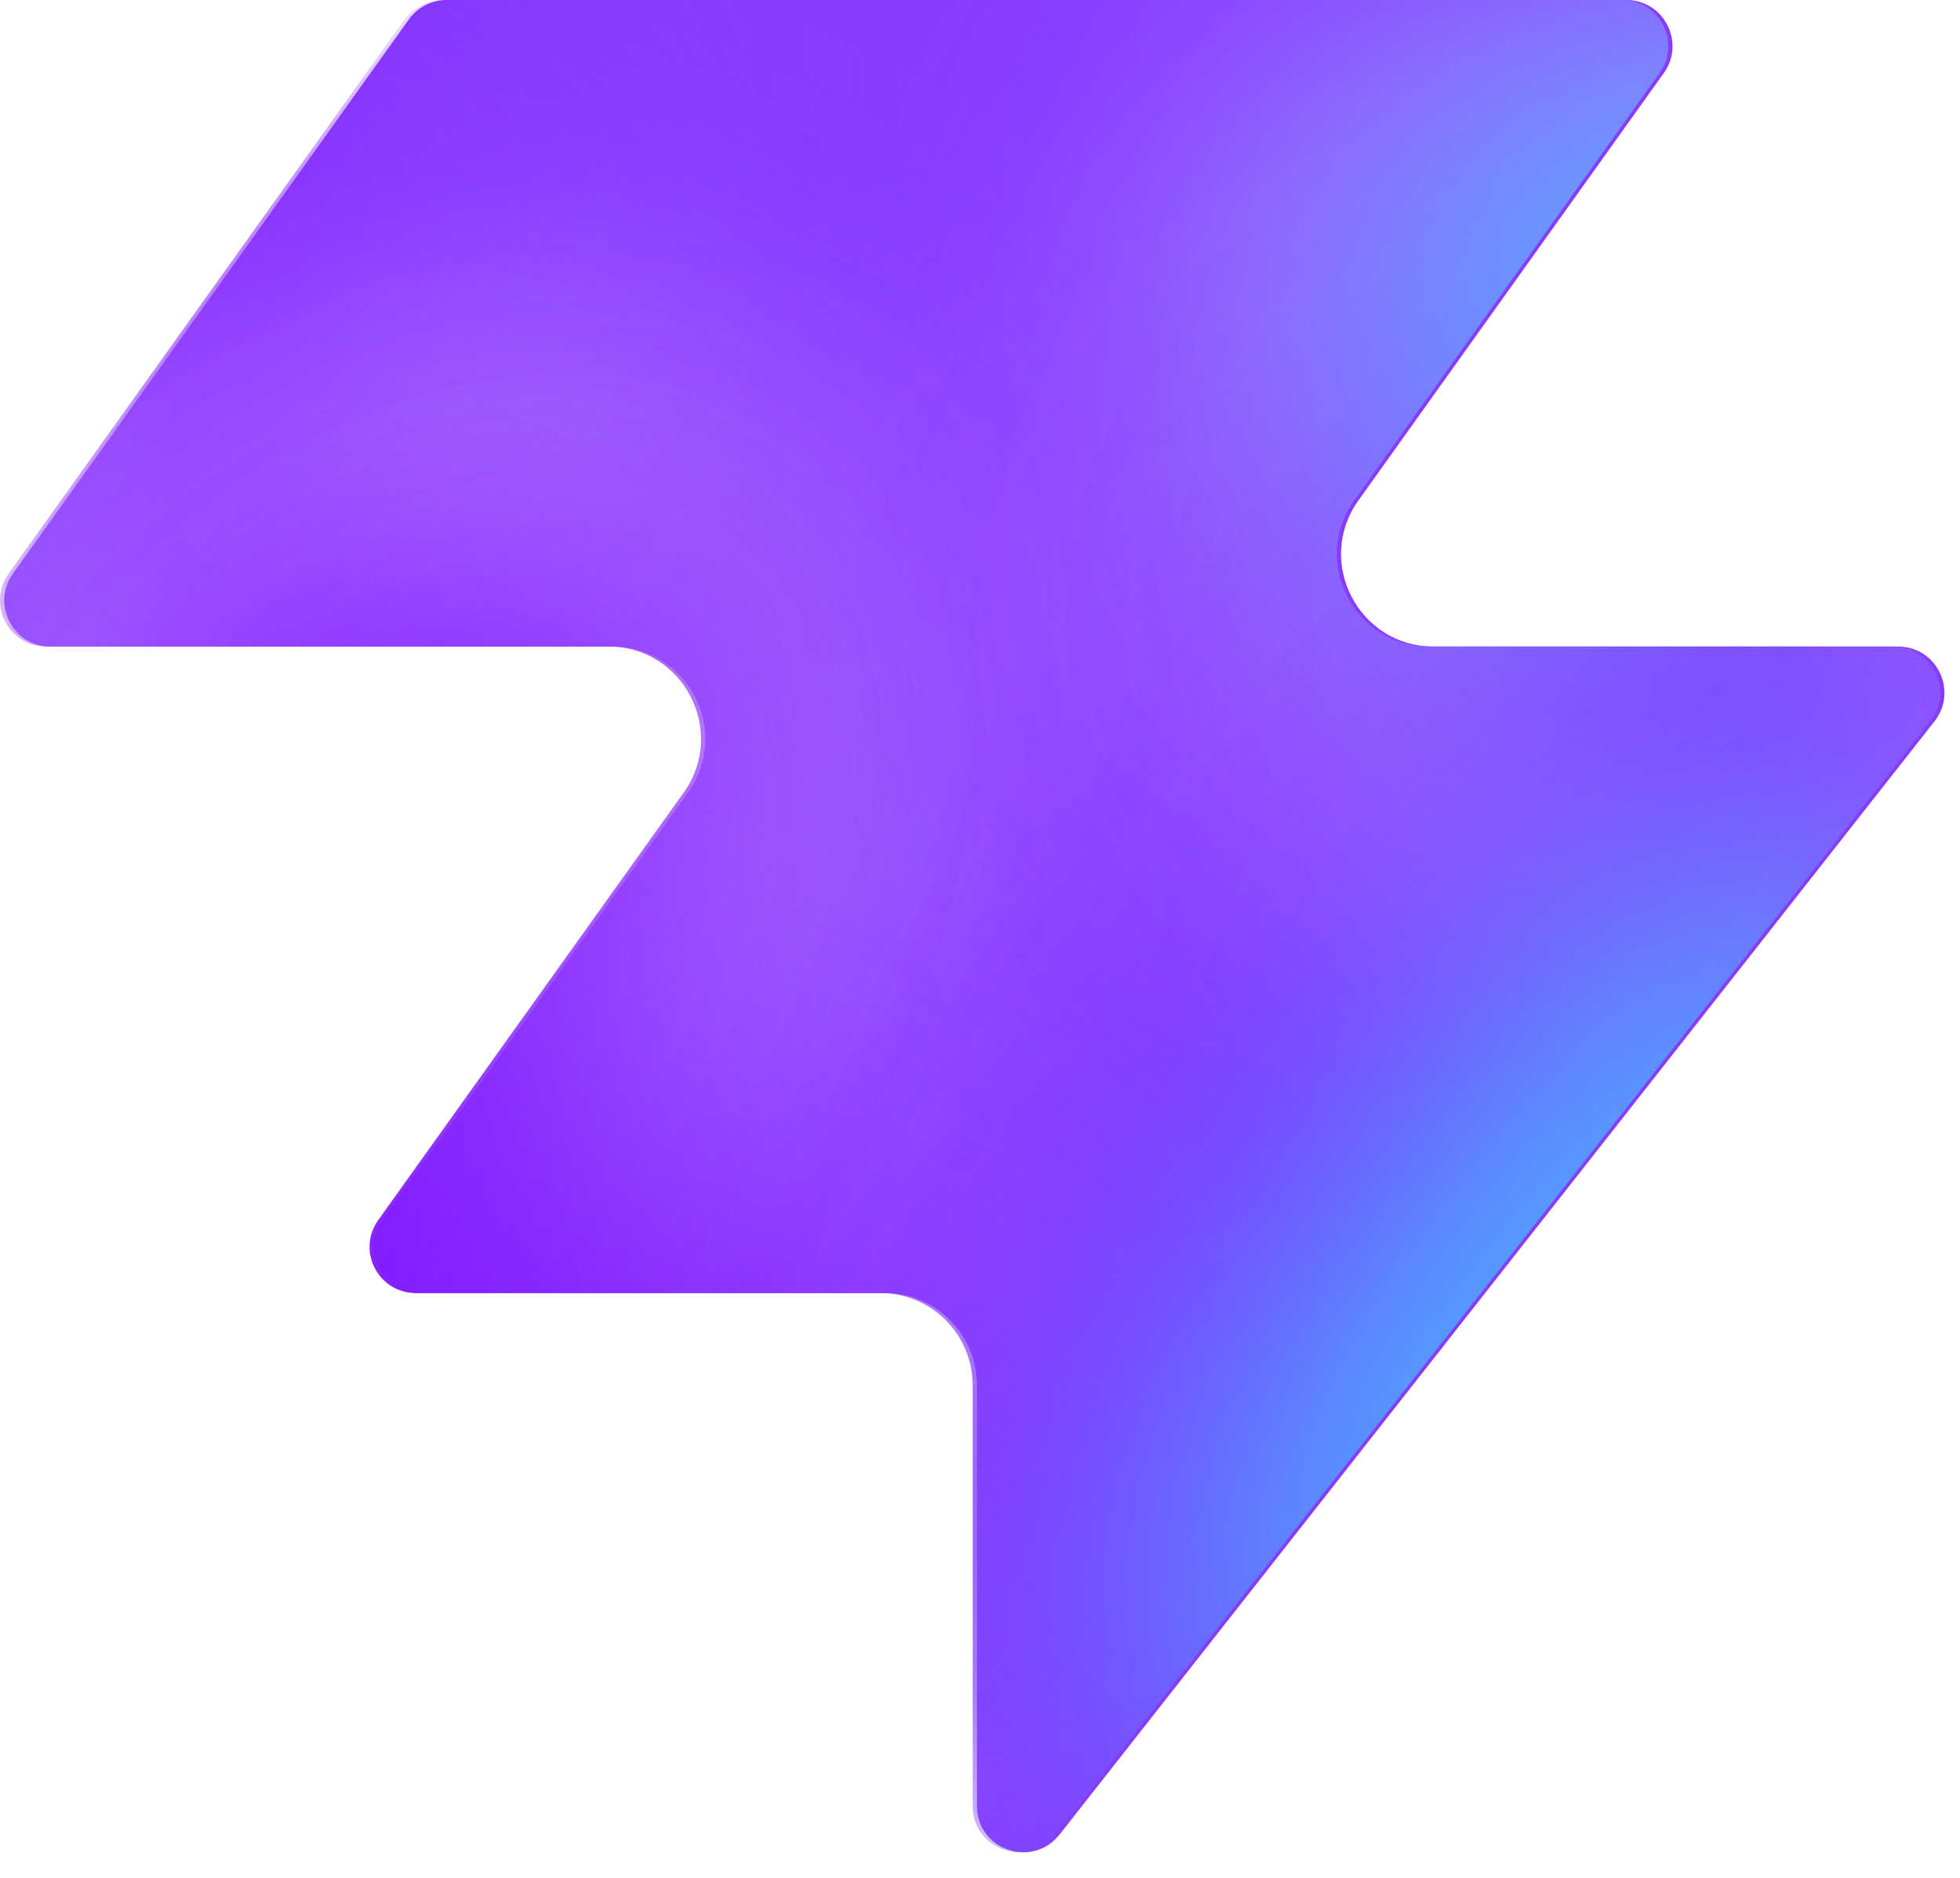
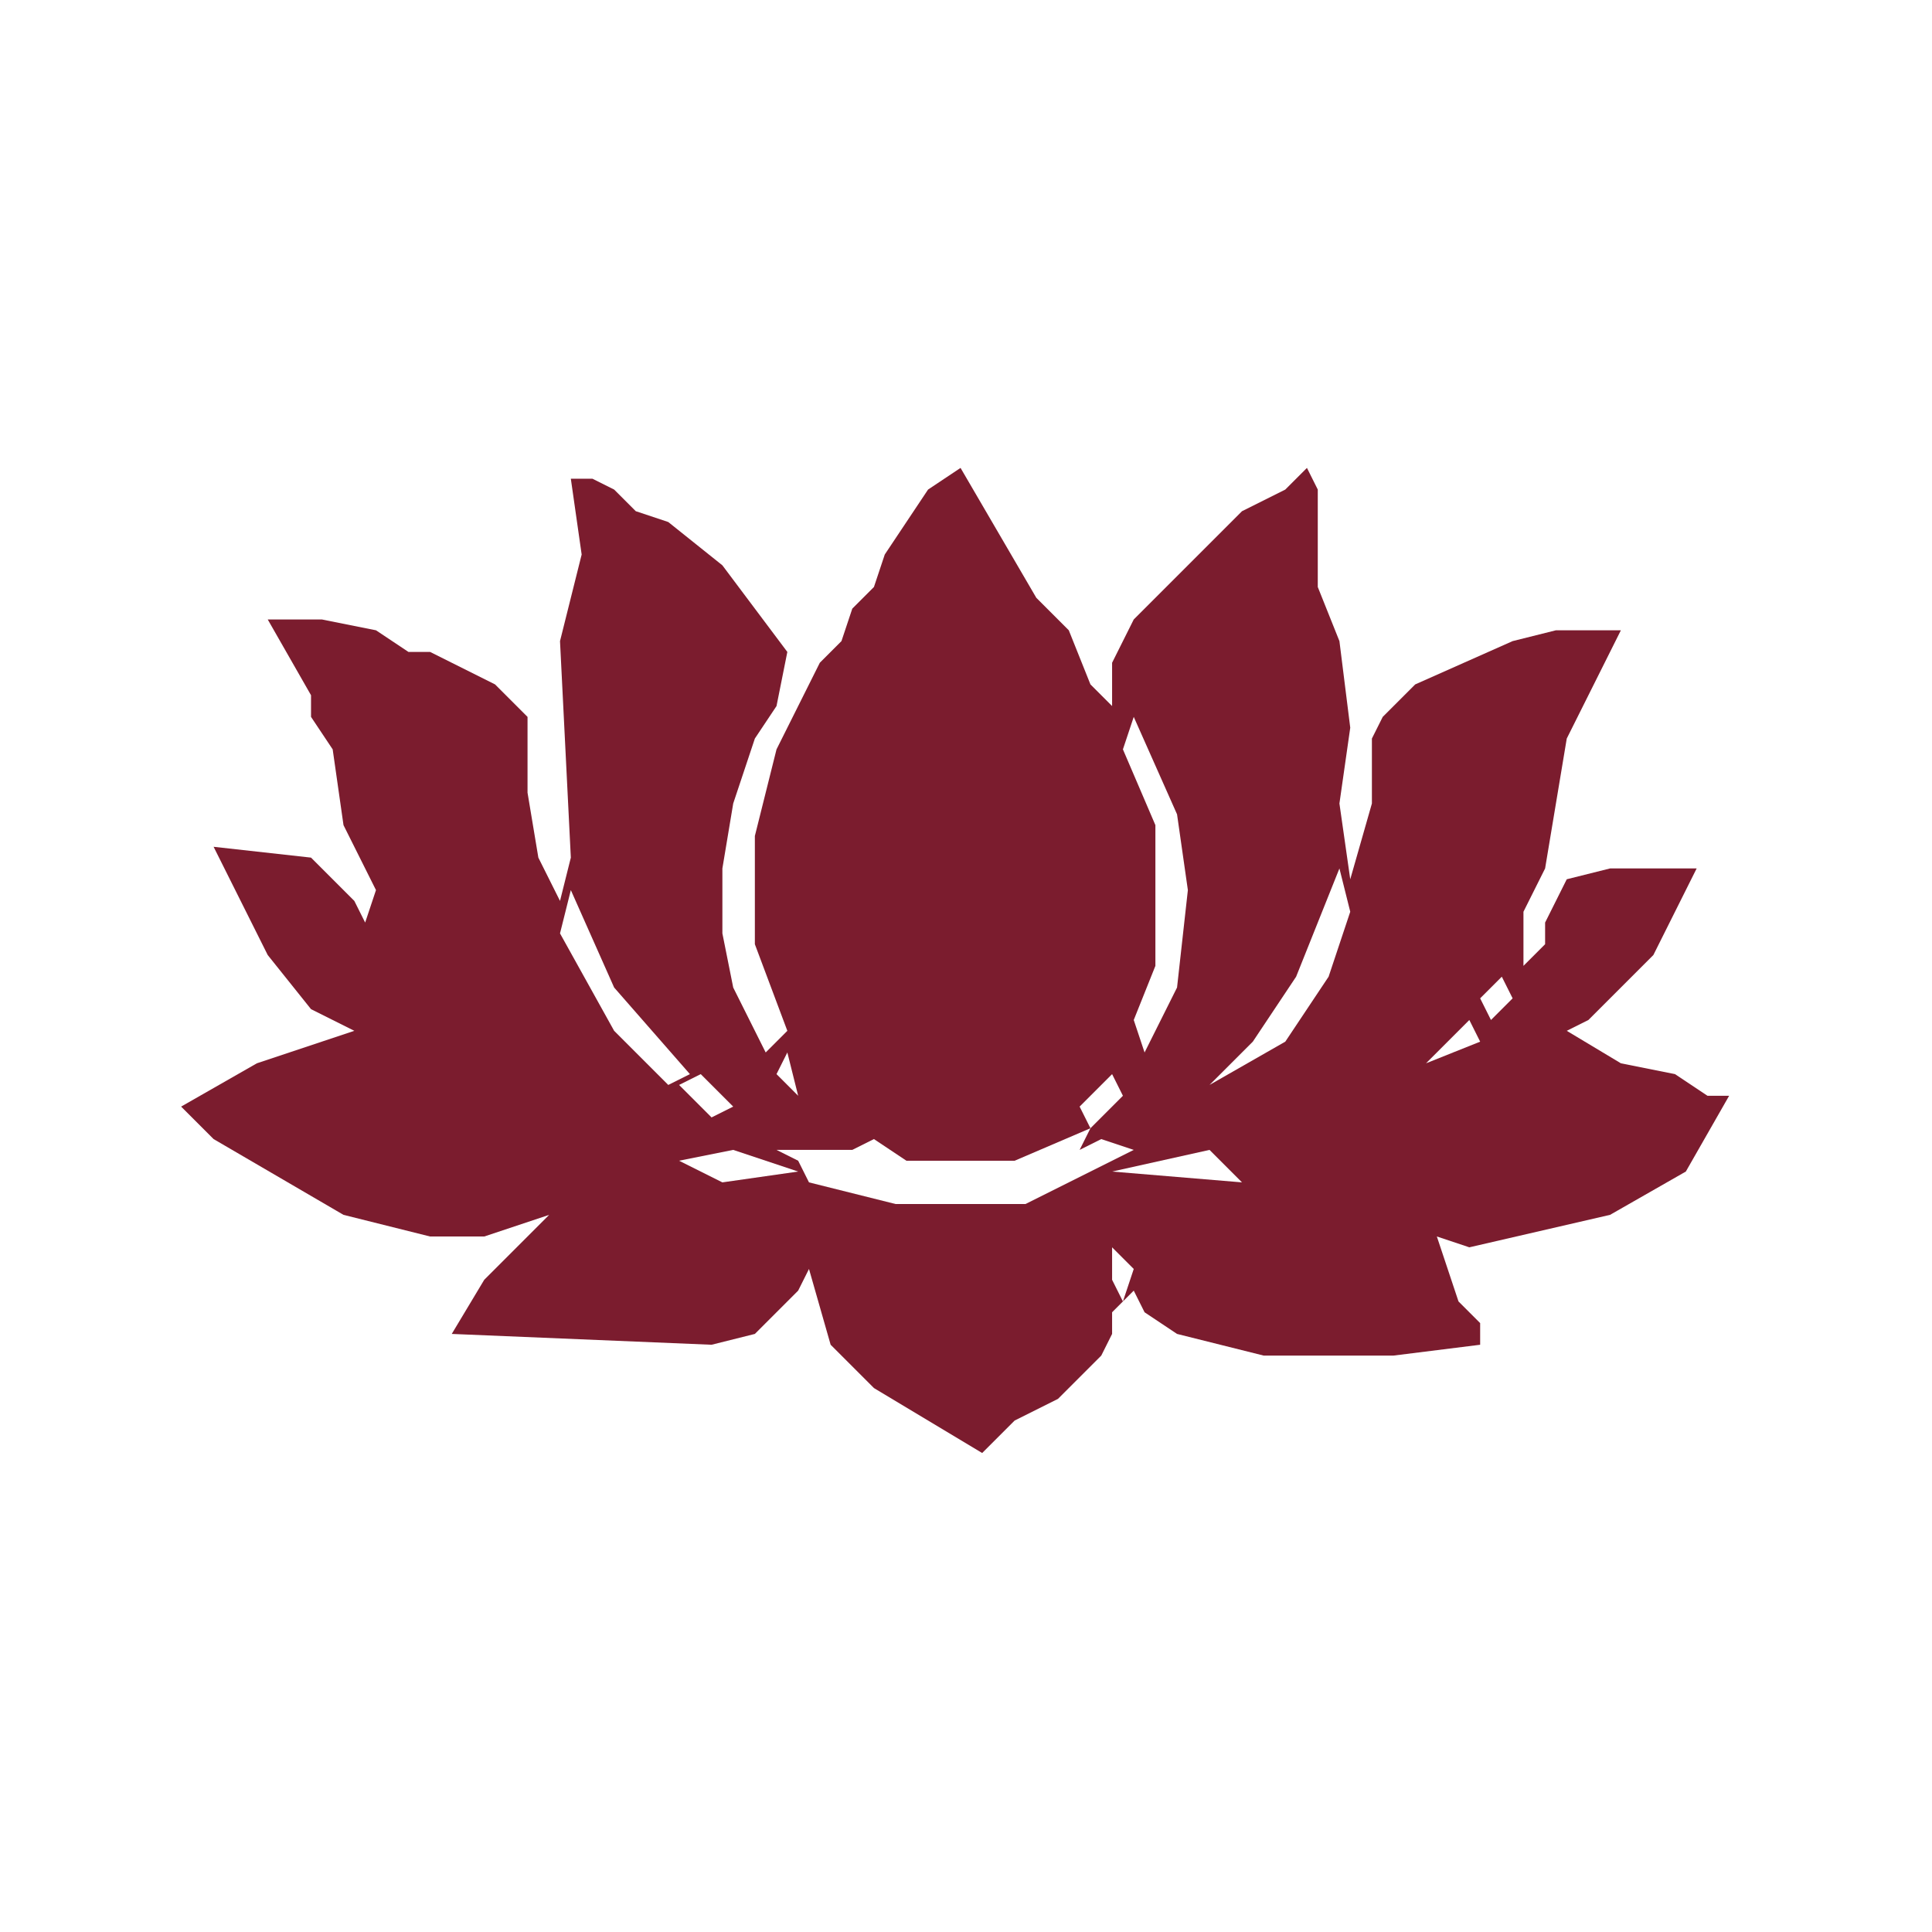
- <svg xmlns="http://www.w3.org/2000/svg" width="48" height="46" fill="none" viewBox="0 0 48 46">
-   <path fill="#863bff" d="M25.946 44.938c-.664.845-2.021.375-2.021-.698V33.937a2.26 2.26 0 0 0-2.262-2.262H10.287c-.92 0-1.456-1.04-.92-1.788l7.48-10.471c1.07-1.497 0-3.578-1.842-3.578H1.237c-.92 0-1.456-1.04-.92-1.788L10.013.474c.214-.297.556-.474.92-.474h28.894c.92 0 1.456 1.04.92 1.788l-7.48 10.471c-1.07 1.498 0 3.579 1.842 3.579h11.377c.943 0 1.473 1.088.89 1.83L25.947 44.94z" style="fill:#863bff;fill:color(display-p3 .525 .23 1);fill-opacity:1" />
-   <mask id="a" width="48" height="46" x="0" y="0" maskUnits="userSpaceOnUse" style="mask-type:alpha">
-     <path fill="#000" d="M25.842 44.938c-.664.844-2.021.375-2.021-.698V33.937a2.26 2.26 0 0 0-2.262-2.262H10.183c-.92 0-1.456-1.04-.92-1.788l7.48-10.471c1.07-1.498 0-3.579-1.842-3.579H1.133c-.92 0-1.456-1.04-.92-1.787L9.91.473c.214-.297.556-.474.92-.474h28.894c.92 0 1.456 1.04.92 1.788l-7.48 10.471c-1.07 1.498 0 3.578 1.842 3.578h11.377c.943 0 1.473 1.088.89 1.832L25.843 44.94z" style="fill:#000;fill-opacity:1" />
-   </mask>
-   <g mask="url(#a)">
-     <g filter="url(#b)">
-       <ellipse cx="5.508" cy="14.704" fill="#ede6ff" rx="5.508" ry="14.704" style="fill:#ede6ff;fill:color(display-p3 .927 .903 1);fill-opacity:1" transform="matrix(.00324 1 1 -.00324 -4.47 31.516)" />
-     </g>
-     <g filter="url(#c)">
-       <ellipse cx="10.399" cy="29.851" fill="#ede6ff" rx="10.399" ry="29.851" style="fill:#ede6ff;fill:color(display-p3 .927 .903 1);fill-opacity:1" transform="matrix(.00324 1 1 -.00324 -39.328 7.883)" />
-     </g>
-     <g filter="url(#d)">
-       <ellipse cx="5.508" cy="30.487" fill="#7e14ff" rx="5.508" ry="30.487" style="fill:#7e14ff;fill:color(display-p3 .492 .077 1);fill-opacity:1" transform="rotate(89.814 -25.913 -14.639)scale(1 -1)" />
-     </g>
-     <g filter="url(#e)">
-       <ellipse cx="5.508" cy="30.599" fill="#7e14ff" rx="5.508" ry="30.599" style="fill:#7e14ff;fill:color(display-p3 .492 .077 1);fill-opacity:1" transform="rotate(89.814 -32.644 -3.334)scale(1 -1)" />
-     </g>
-     <g filter="url(#f)">
-       <ellipse cx="5.508" cy="30.599" fill="#7e14ff" rx="5.508" ry="30.599" style="fill:#7e14ff;fill:color(display-p3 .492 .077 1);fill-opacity:1" transform="matrix(.00324 1 1 -.00324 -34.34 30.47)" />
-     </g>
-     <g filter="url(#g)">
-       <ellipse cx="14.072" cy="22.078" fill="#ede6ff" rx="14.072" ry="22.078" style="fill:#ede6ff;fill:color(display-p3 .927 .903 1);fill-opacity:1" transform="rotate(93.35 24.506 48.493)scale(-1 1)" />
-     </g>
-     <g filter="url(#h)">
-       <ellipse cx="3.47" cy="21.501" fill="#7e14ff" rx="3.47" ry="21.501" style="fill:#7e14ff;fill:color(display-p3 .492 .077 1);fill-opacity:1" transform="rotate(89.009 28.708 47.59)scale(-1 1)" />
-     </g>
-     <g filter="url(#i)">
-       <ellipse cx="3.47" cy="21.501" fill="#7e14ff" rx="3.47" ry="21.501" style="fill:#7e14ff;fill:color(display-p3 .492 .077 1);fill-opacity:1" transform="rotate(89.009 28.708 47.59)scale(-1 1)" />
-     </g>
-     <g filter="url(#j)">
-       <ellipse cx=".387" cy="8.972" fill="#7e14ff" rx="4.407" ry="29.108" style="fill:#7e14ff;fill:color(display-p3 .492 .077 1);fill-opacity:1" transform="rotate(39.51 .387 8.972)" />
-     </g>
-     <g filter="url(#k)">
-       <ellipse cx="47.523" cy="-6.092" fill="#7e14ff" rx="4.407" ry="29.108" style="fill:#7e14ff;fill:color(display-p3 .492 .077 1);fill-opacity:1" transform="rotate(37.892 47.523 -6.092)" />
-     </g>
-     <g filter="url(#l)">
-       <ellipse cx="41.412" cy="6.333" fill="#47bfff" rx="5.971" ry="9.665" style="fill:#47bfff;fill:color(display-p3 .28 .748 1);fill-opacity:1" transform="rotate(37.892 41.412 6.333)" />
-     </g>
-     <g filter="url(#m)">
-       <ellipse cx="-1.879" cy="38.332" fill="#7e14ff" rx="4.407" ry="29.108" style="fill:#7e14ff;fill:color(display-p3 .492 .077 1);fill-opacity:1" transform="rotate(37.892 -1.88 38.332)" />
-     </g>
-     <g filter="url(#n)">
-       <ellipse cx="-1.879" cy="38.332" fill="#7e14ff" rx="4.407" ry="29.108" style="fill:#7e14ff;fill:color(display-p3 .492 .077 1);fill-opacity:1" transform="rotate(37.892 -1.88 38.332)" />
-     </g>
-     <g filter="url(#o)">
-       <ellipse cx="35.651" cy="29.907" fill="#7e14ff" rx="4.407" ry="29.108" style="fill:#7e14ff;fill:color(display-p3 .492 .077 1);fill-opacity:1" transform="rotate(37.892 35.651 29.907)" />
-     </g>
-     <g filter="url(#p)">
-       <ellipse cx="38.418" cy="32.4" fill="#47bfff" rx="5.971" ry="15.297" style="fill:#47bfff;fill:color(display-p3 .28 .748 1);fill-opacity:1" transform="rotate(37.892 38.418 32.4)" />
-     </g>
+ <svg xmlns="http://www.w3.org/2000/svg" viewBox="0 0 64 64" fill="none">
+   <g transform="translate(6.00, 15.50) scale(0.3586)">
+     <path d="M 8.0 14.0 L 12.0 21.0 L 12.0 23.0 L 14.0 26.0 L 15.0 33.0 L 18.0 39.0 L 17.0 42.0 L 16.0 40.0 L 12.0 36.0 L 3.0 35.0 L 8.0 45.0 L 12.0 50.0 L 16.0 52.0 L 7.0 55.0 L 0.0 59.0 L 3.0 62.0 L 15.0 69.0 L 23.0 71.0 L 28.0 71.0 L 34.0 69.0 L 28.0 75.0 L 25.0 80.0 L 49.0 81.0 L 53.0 80.0 L 57.0 76.0 L 58.0 74.0 L 60.0 81.0 L 64.0 85.0 L 74.0 91.0 L 77.0 88.0 L 81.0 86.0 L 85.0 82.0 L 86.0 80.0 L 86.0 78.0 L 88.0 76.0 L 89.0 78.0 L 92.0 80.0 L 100.0 82.0 L 112.0 82.0 L 120.0 81.0 L 120.0 79.0 L 118.0 77.0 L 116.0 71.0 L 119.0 72.0 L 132.0 69.0 L 139.0 65.0 L 143.0 58.0 L 141.0 58.0 L 138.0 56.0 L 133.0 55.0 L 128.0 52.0 L 130.0 51.0 L 136.0 45.0 L 140.0 37.0 L 132.0 37.0 L 128.0 38.0 L 126.0 42.0 L 126.0 44.0 L 124.0 46.0 L 124.0 41.0 L 126.0 37.0 L 128.0 25.0 L 133.0 15.0 L 127.0 15.0 L 123.0 16.0 L 114.0 20.0 L 111.0 23.0 L 110.0 25.0 L 110.0 31.0 L 108.0 38.0 L 107.0 31.0 L 108.0 24.0 L 107.0 16.0 L 105.0 11.0 L 105.0 2.0 L 104.0 0.0 L 102.0 2.0 L 98.0 4.0 L 88.0 14.0 L 86.0 18.0 L 86.0 22.0 L 84.0 20.0 L 82.0 15.0 L 79.0 12.0 L 72.0 0.0 L 69.0 2.0 L 65.0 8.0 L 64.0 11.0 L 62.0 13.0 L 61.0 16.0 L 59.0 18.0 L 55.0 26.0 L 53.0 34.0 L 53.0 44.0 L 56.0 52.0 L 54.0 54.0 L 51.0 48.0 L 50.0 43.0 L 50.0 37.0 L 51.0 31.0 L 53.0 25.0 L 55.0 22.0 L 56.0 17.0 L 50.0 9.0 L 45.0 5.0 L 42.0 4.0 L 40.0 2.0 L 38.0 1.0 L 36.0 1.0 L 37.0 8.0 L 35.0 16.0 L 36.0 36.0 L 35.0 40.0 L 33.0 36.0 L 32.0 30.0 L 32.0 23.0 L 29.0 20.0 L 23.0 17.0 L 21.0 17.0 L 18.0 15.0 L 13.0 14.0 Z M 86.0 72.0 L 88.0 74.0 L 87.0 77.0 L 86.0 75.0 Z M 98.0 66.0 L 86.0 65.0 L 95.0 63.0 Z M 46.0 64.0 L 51.0 63.0 L 57.0 65.0 L 50.0 66.0 Z M 88.0 63.0 L 78.0 68.0 L 66.0 68.0 L 58.0 66.0 L 57.0 64.0 L 55.0 63.0 L 62.0 63.0 L 64.0 62.0 L 67.0 64.0 L 77.0 64.0 L 84.0 61.0 L 83.0 63.0 L 85.0 62.0 Z M 86.0 56.0 L 87.0 58.0 L 84.0 61.0 L 83.0 59.0 Z M 46.0 57.0 L 48.0 56.0 L 51.0 59.0 L 49.0 60.0 Z M 56.0 54.0 L 57.0 58.0 L 55.0 56.0 Z M 119.0 51.0 L 120.0 53.0 L 115.0 55.0 Z M 122.0 47.0 L 123.0 49.0 L 121.0 51.0 L 120.0 49.0 Z M 36.0 39.0 L 40.0 48.0 L 47.0 56.0 L 45.0 57.0 L 40.0 52.0 L 35.0 43.0 Z M 107.0 37.0 L 108.0 41.0 L 106.0 47.0 L 102.0 53.0 L 95.0 57.0 L 99.0 53.0 L 103.0 47.0 Z M 88.0 23.0 L 92.0 32.0 L 93.0 39.0 L 92.0 48.0 L 89.0 54.0 L 88.0 51.0 L 90.0 46.0 L 90.0 33.0 L 87.0 26.0 Z" fill="#7b1c2e" fill-rule="evenodd" />
  </g>
-   <defs>
-     <filter id="b" width="60.045" height="41.654" x="-19.77" y="16.149" color-interpolation-filters="sRGB" filterUnits="userSpaceOnUse">
-       <feFlood flood-opacity="0" result="BackgroundImageFix" />
-       <feBlend in="SourceGraphic" in2="BackgroundImageFix" result="shape" />
-       <feGaussianBlur result="effect1_foregroundBlur_2002_17158" stdDeviation="7.659" />
-     </filter>
-     <filter id="c" width="90.34" height="51.437" x="-54.613" y="-7.533" color-interpolation-filters="sRGB" filterUnits="userSpaceOnUse">
-       <feFlood flood-opacity="0" result="BackgroundImageFix" />
-       <feBlend in="SourceGraphic" in2="BackgroundImageFix" result="shape" />
-       <feGaussianBlur result="effect1_foregroundBlur_2002_17158" stdDeviation="7.659" />
-     </filter>
-     <filter id="d" width="79.355" height="29.4" x="-49.64" y="2.03" color-interpolation-filters="sRGB" filterUnits="userSpaceOnUse">
-       <feFlood flood-opacity="0" result="BackgroundImageFix" />
-       <feBlend in="SourceGraphic" in2="BackgroundImageFix" result="shape" />
-       <feGaussianBlur result="effect1_foregroundBlur_2002_17158" stdDeviation="4.596" />
-     </filter>
-     <filter id="e" width="79.579" height="29.4" x="-45.045" y="20.029" color-interpolation-filters="sRGB" filterUnits="userSpaceOnUse">
-       <feFlood flood-opacity="0" result="BackgroundImageFix" />
-       <feBlend in="SourceGraphic" in2="BackgroundImageFix" result="shape" />
-       <feGaussianBlur result="effect1_foregroundBlur_2002_17158" stdDeviation="4.596" />
-     </filter>
-     <filter id="f" width="79.579" height="29.4" x="-43.513" y="21.178" color-interpolation-filters="sRGB" filterUnits="userSpaceOnUse">
-       <feFlood flood-opacity="0" result="BackgroundImageFix" />
-       <feBlend in="SourceGraphic" in2="BackgroundImageFix" result="shape" />
-       <feGaussianBlur result="effect1_foregroundBlur_2002_17158" stdDeviation="4.596" />
-     </filter>
-     <filter id="g" width="74.749" height="58.852" x="15.756" y="-17.901" color-interpolation-filters="sRGB" filterUnits="userSpaceOnUse">
-       <feFlood flood-opacity="0" result="BackgroundImageFix" />
-       <feBlend in="SourceGraphic" in2="BackgroundImageFix" result="shape" />
-       <feGaussianBlur result="effect1_foregroundBlur_2002_17158" stdDeviation="7.659" />
-     </filter>
-     <filter id="h" width="61.377" height="25.362" x="23.548" y="2.284" color-interpolation-filters="sRGB" filterUnits="userSpaceOnUse">
-       <feFlood flood-opacity="0" result="BackgroundImageFix" />
-       <feBlend in="SourceGraphic" in2="BackgroundImageFix" result="shape" />
-       <feGaussianBlur result="effect1_foregroundBlur_2002_17158" stdDeviation="4.596" />
-     </filter>
-     <filter id="i" width="61.377" height="25.362" x="23.548" y="2.284" color-interpolation-filters="sRGB" filterUnits="userSpaceOnUse">
-       <feFlood flood-opacity="0" result="BackgroundImageFix" />
-       <feBlend in="SourceGraphic" in2="BackgroundImageFix" result="shape" />
-       <feGaussianBlur result="effect1_foregroundBlur_2002_17158" stdDeviation="4.596" />
-     </filter>
-     <filter id="j" width="56.045" height="63.649" x="-27.636" y="-22.853" color-interpolation-filters="sRGB" filterUnits="userSpaceOnUse">
-       <feFlood flood-opacity="0" result="BackgroundImageFix" />
-       <feBlend in="SourceGraphic" in2="BackgroundImageFix" result="shape" />
-       <feGaussianBlur result="effect1_foregroundBlur_2002_17158" stdDeviation="4.596" />
-     </filter>
-     <filter id="k" width="54.814" height="64.646" x="20.116" y="-38.415" color-interpolation-filters="sRGB" filterUnits="userSpaceOnUse">
-       <feFlood flood-opacity="0" result="BackgroundImageFix" />
-       <feBlend in="SourceGraphic" in2="BackgroundImageFix" result="shape" />
-       <feGaussianBlur result="effect1_foregroundBlur_2002_17158" stdDeviation="4.596" />
-     </filter>
-     <filter id="l" width="33.541" height="35.313" x="24.641" y="-11.323" color-interpolation-filters="sRGB" filterUnits="userSpaceOnUse">
-       <feFlood flood-opacity="0" result="BackgroundImageFix" />
-       <feBlend in="SourceGraphic" in2="BackgroundImageFix" result="shape" />
-       <feGaussianBlur result="effect1_foregroundBlur_2002_17158" stdDeviation="4.596" />
-     </filter>
-     <filter id="m" width="54.814" height="64.646" x="-29.286" y="6.009" color-interpolation-filters="sRGB" filterUnits="userSpaceOnUse">
-       <feFlood flood-opacity="0" result="BackgroundImageFix" />
-       <feBlend in="SourceGraphic" in2="BackgroundImageFix" result="shape" />
-       <feGaussianBlur result="effect1_foregroundBlur_2002_17158" stdDeviation="4.596" />
-     </filter>
-     <filter id="n" width="54.814" height="64.646" x="-29.286" y="6.009" color-interpolation-filters="sRGB" filterUnits="userSpaceOnUse">
-       <feFlood flood-opacity="0" result="BackgroundImageFix" />
-       <feBlend in="SourceGraphic" in2="BackgroundImageFix" result="shape" />
-       <feGaussianBlur result="effect1_foregroundBlur_2002_17158" stdDeviation="4.596" />
-     </filter>
-     <filter id="o" width="54.814" height="64.646" x="8.244" y="-2.416" color-interpolation-filters="sRGB" filterUnits="userSpaceOnUse">
-       <feFlood flood-opacity="0" result="BackgroundImageFix" />
-       <feBlend in="SourceGraphic" in2="BackgroundImageFix" result="shape" />
-       <feGaussianBlur result="effect1_foregroundBlur_2002_17158" stdDeviation="4.596" />
-     </filter>
-     <filter id="p" width="39.409" height="43.623" x="18.713" y="10.588" color-interpolation-filters="sRGB" filterUnits="userSpaceOnUse">
-       <feFlood flood-opacity="0" result="BackgroundImageFix" />
-       <feBlend in="SourceGraphic" in2="BackgroundImageFix" result="shape" />
-       <feGaussianBlur result="effect1_foregroundBlur_2002_17158" stdDeviation="4.596" />
-     </filter>
-   </defs>
</svg>
